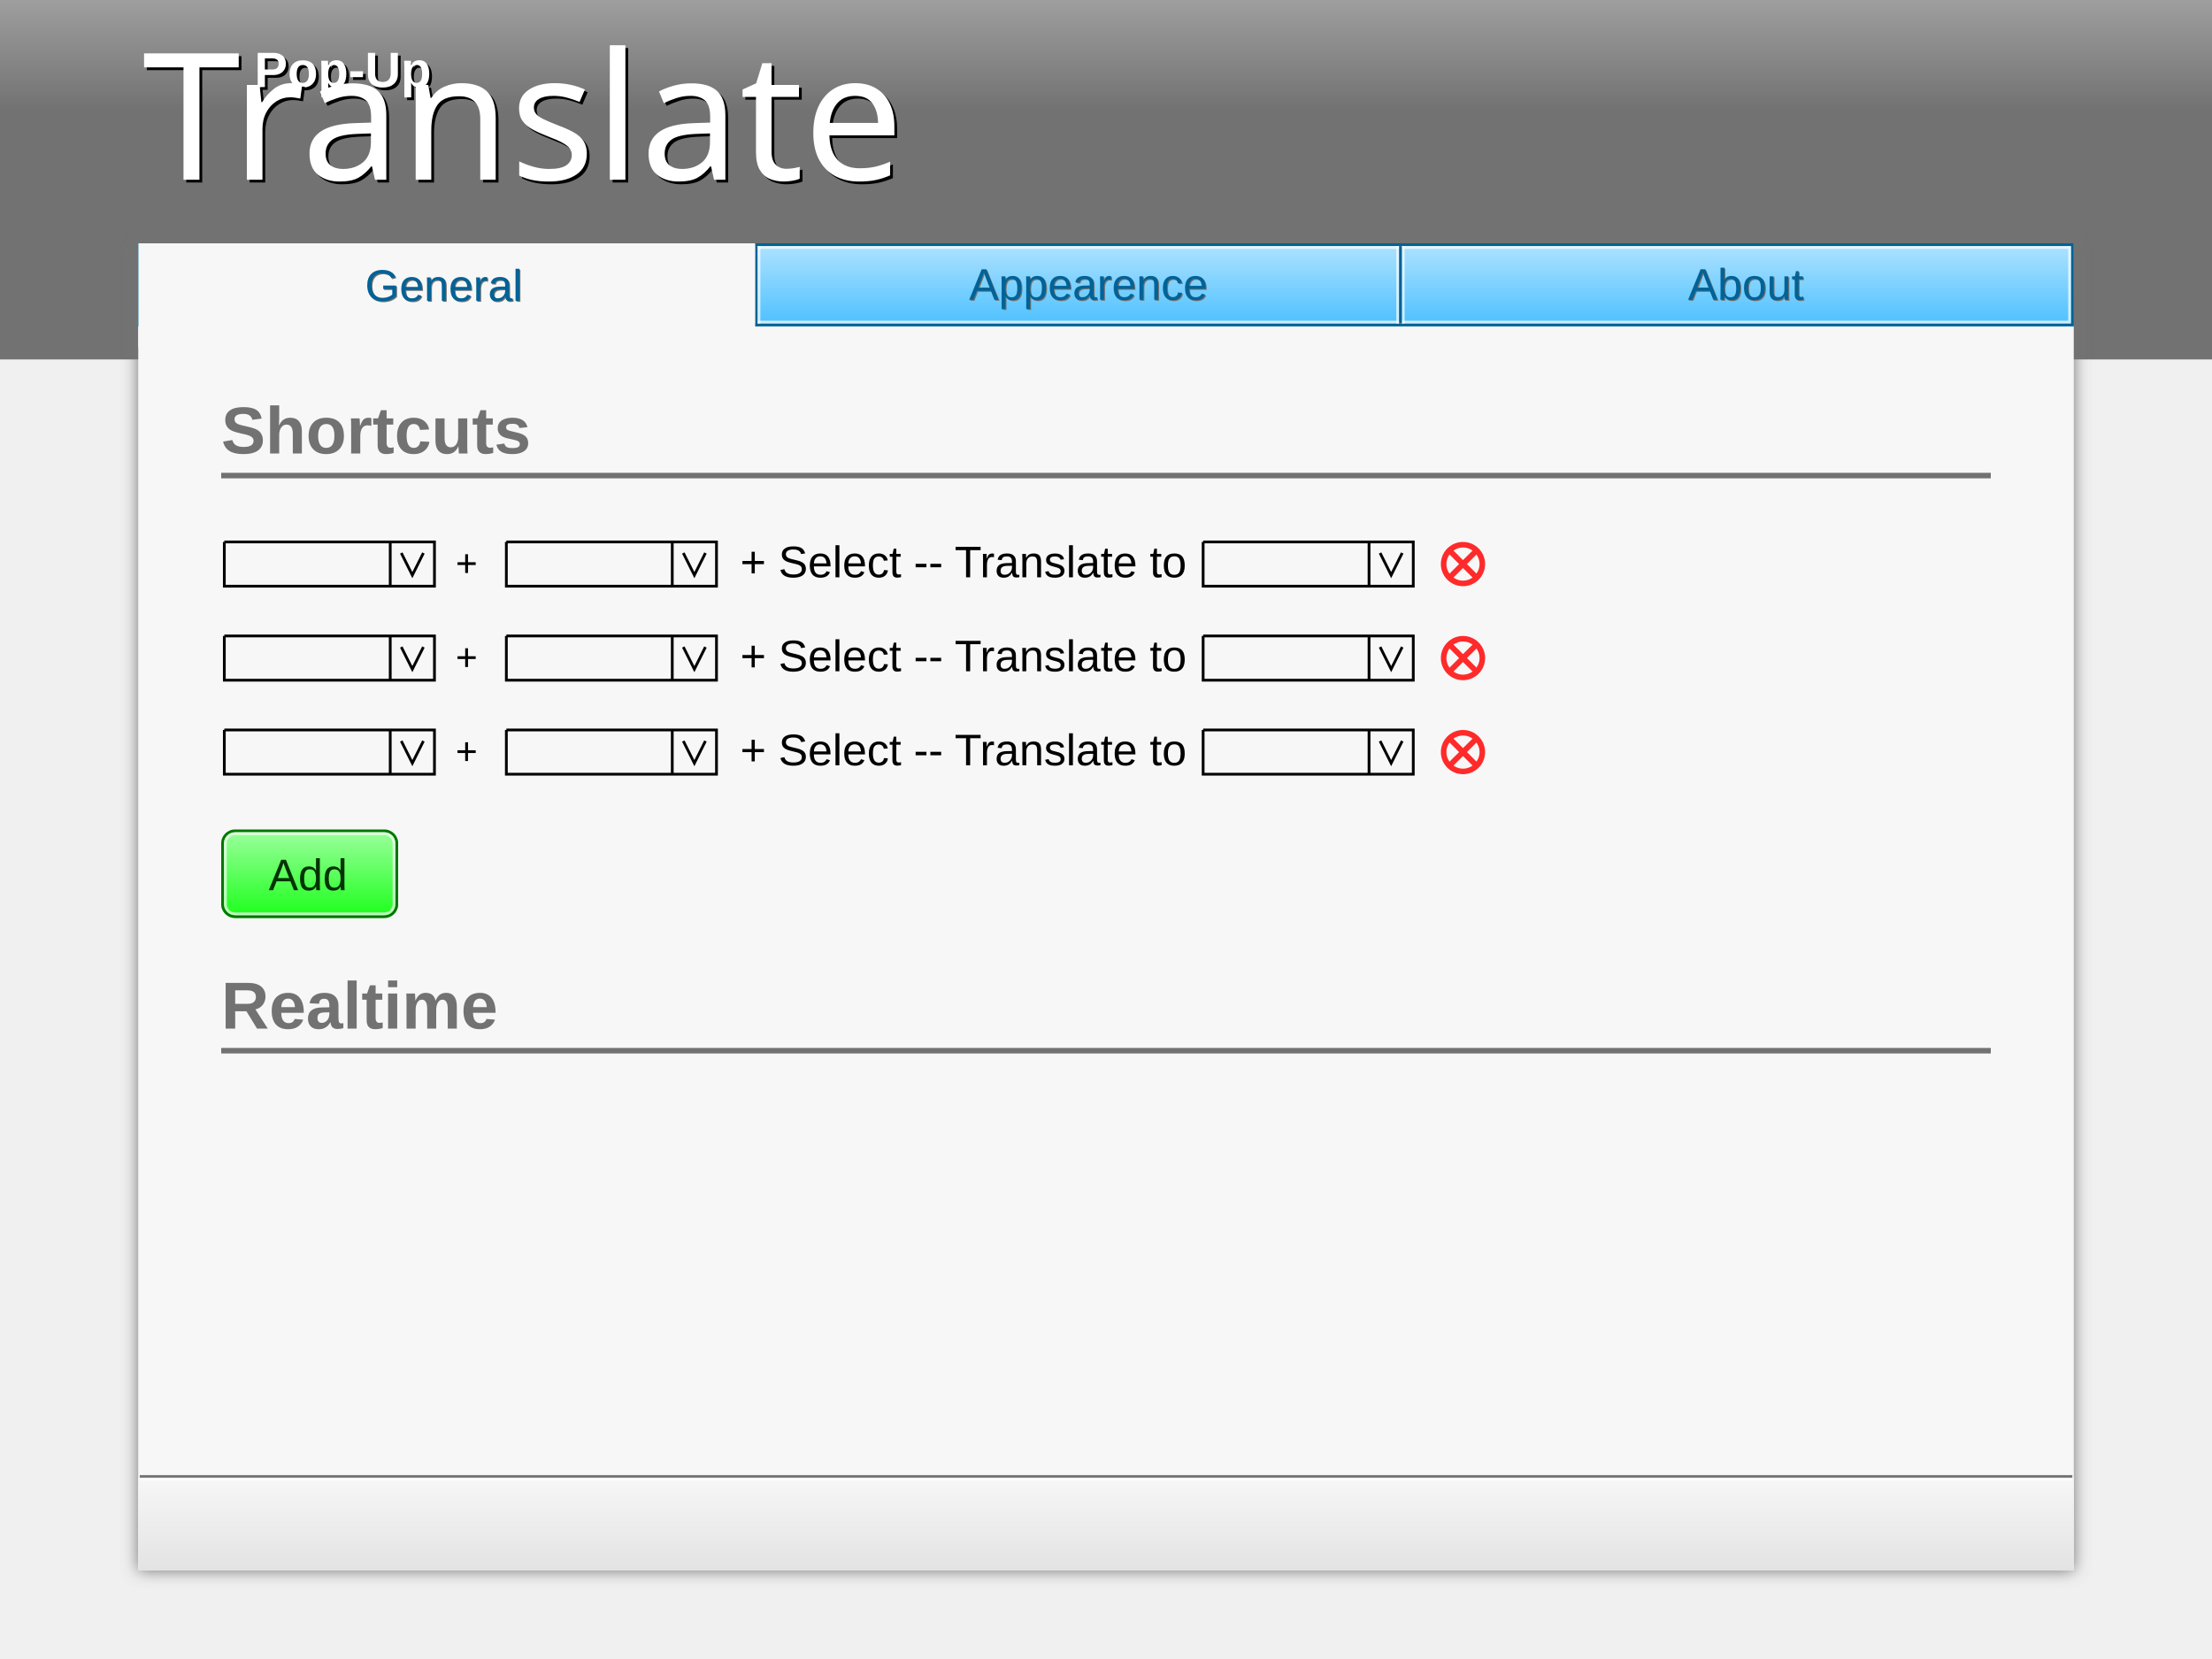
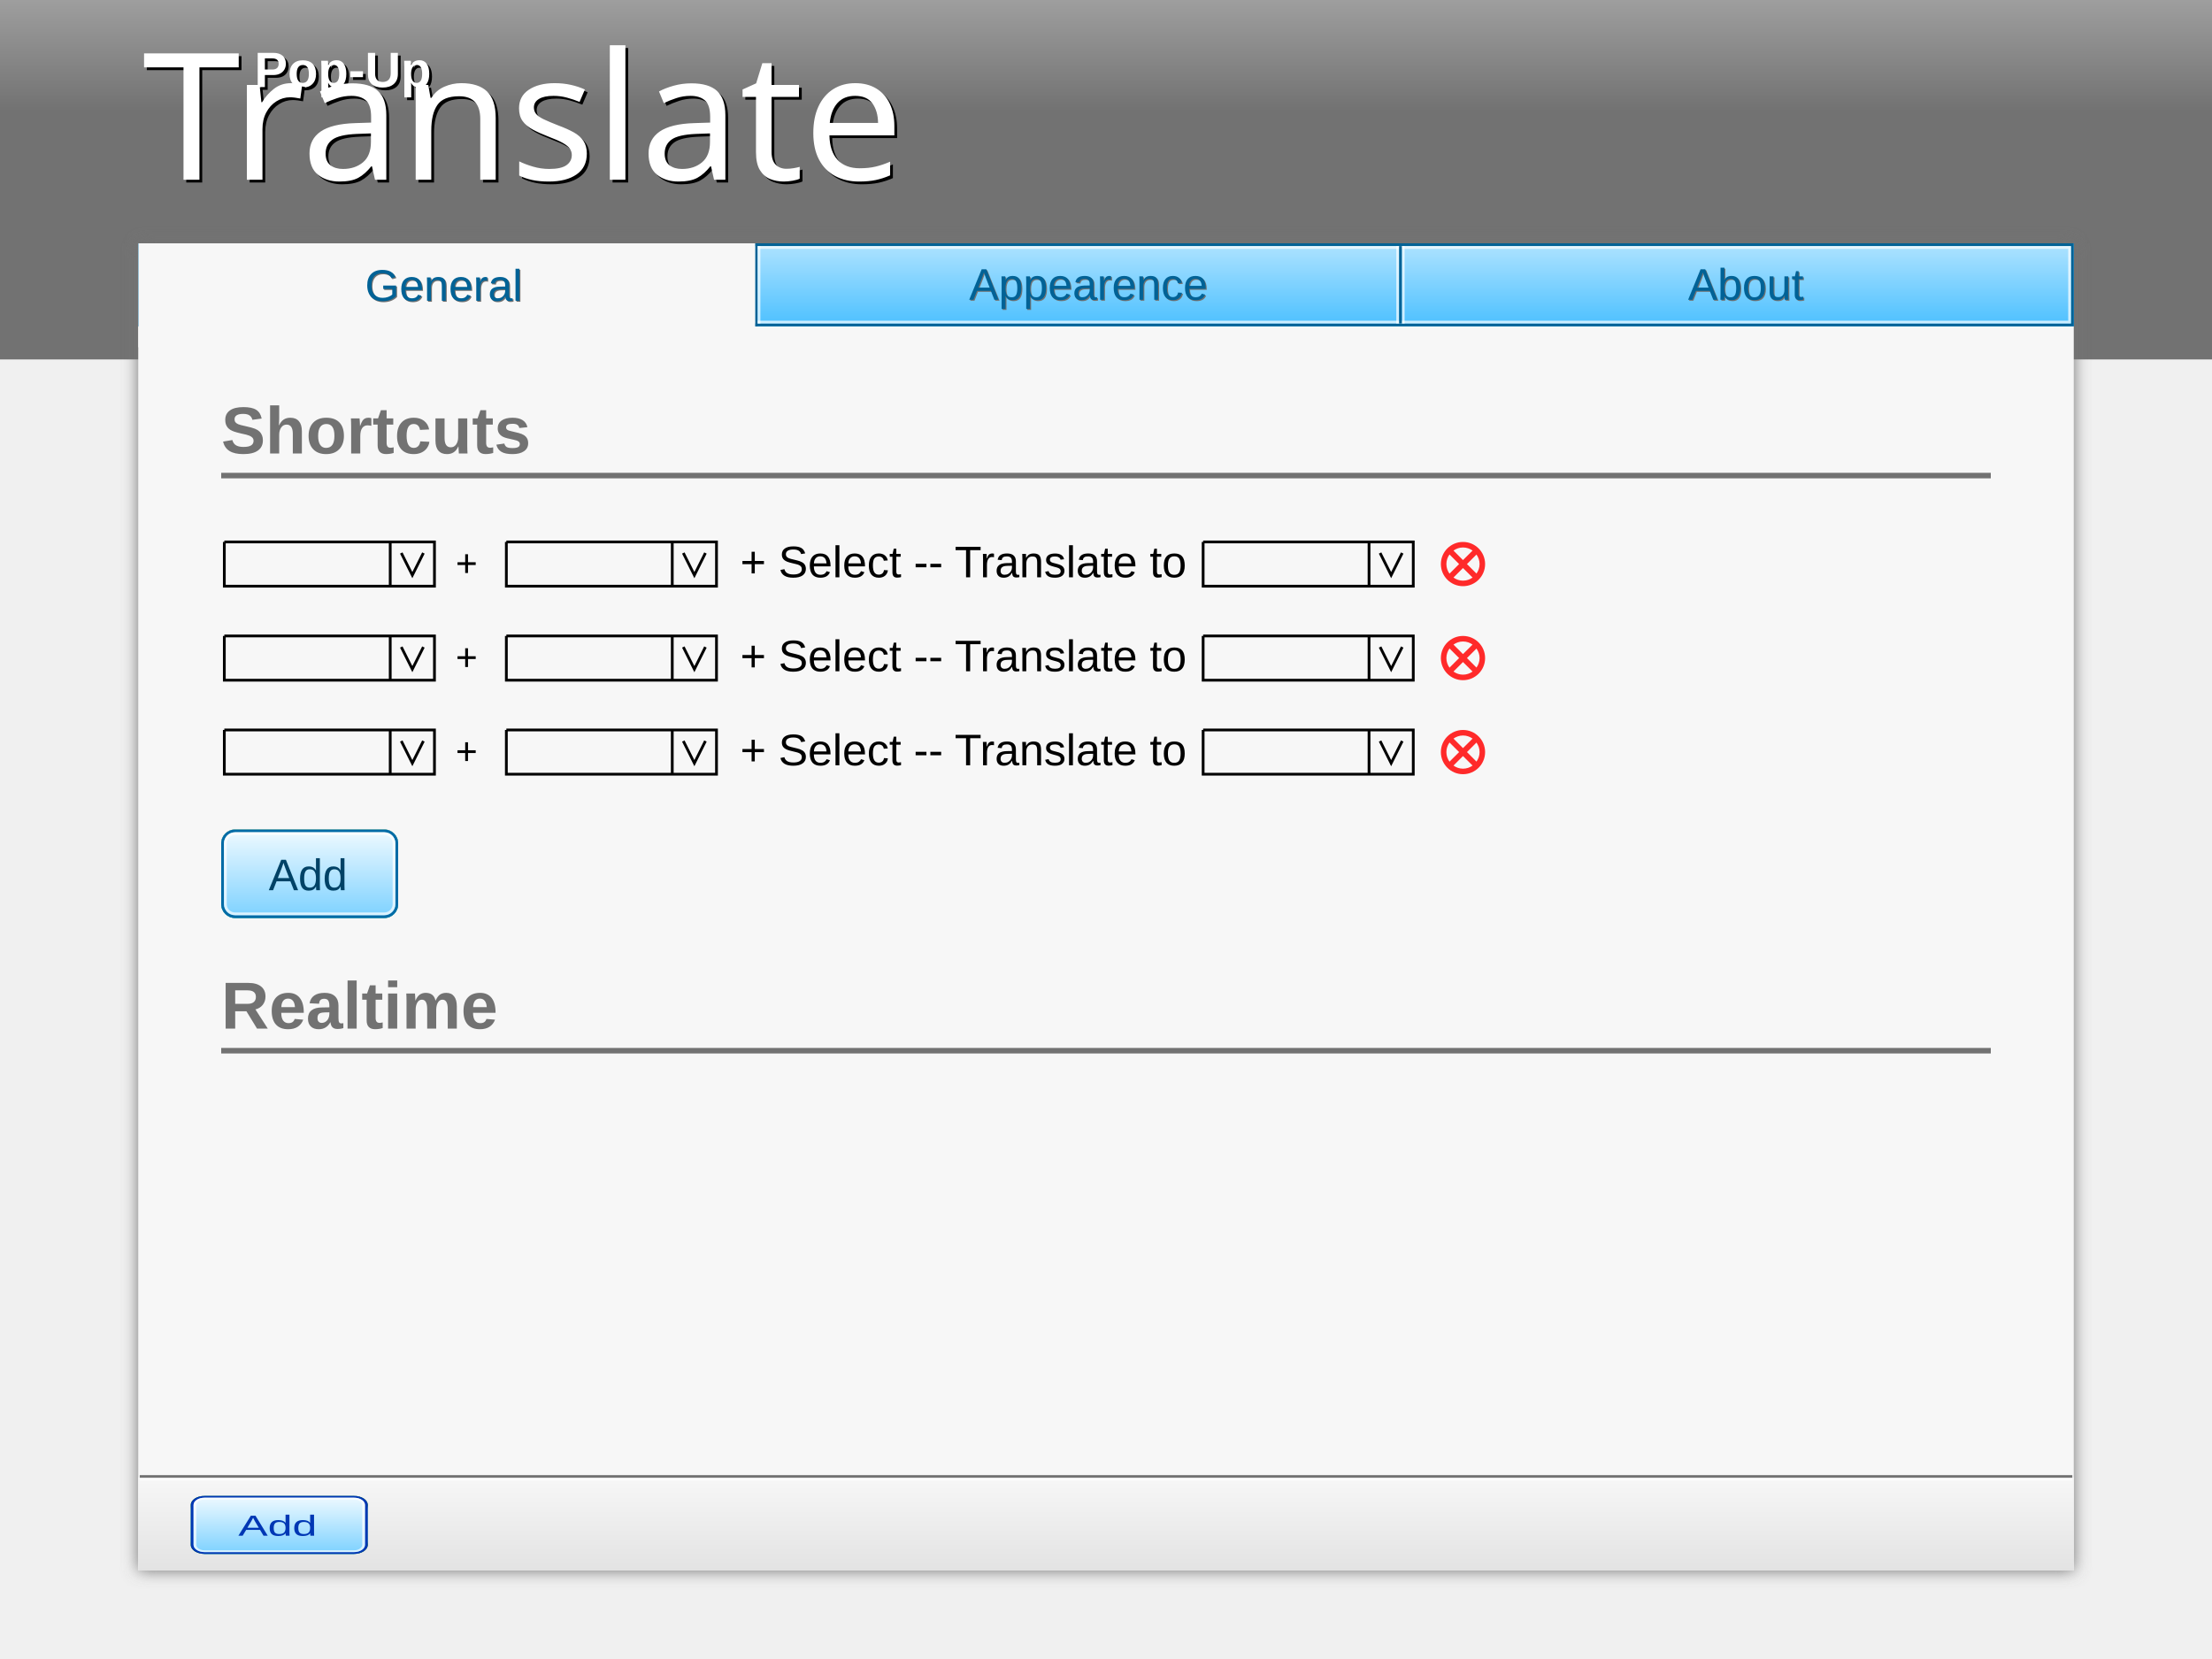
<svg xmlns="http://www.w3.org/2000/svg" xmlns:xlink="http://www.w3.org/1999/xlink" width="800" height="600" id="svg4045" version="1.1">
  <defs id="defs4047">
    <linearGradient id="linearGradient3895">
      <stop style="stop-color:#f7f7f7;stop-opacity:1;" offset="0" id="stop3897" />
      <stop style="stop-color:#e3e3e3;stop-opacity:1;" offset="1" id="stop3899" />
    </linearGradient>
    <linearGradient id="linearGradient4231">
-       <stop style="stop-color:#9eff9e;stop-opacity:1;" offset="0" id="stop4233" />
-       <stop style="stop-color:#1bff1b;stop-opacity:1;" offset="1" id="stop4235" />
+       <stop style="stop-color:#f0faff;stop-opacity:1;" offset="0" id="stop4233" />
+       <stop style="stop-color:#7cd1ff;stop-opacity:1;" offset="1" id="stop4235" />
    </linearGradient>
    <linearGradient id="linearGradient4023">
      <stop style="stop-color:#ffffff;stop-opacity:1" offset="0" id="stop4025" />
      <stop style="stop-color:#727272;stop-opacity:1" offset="1" id="stop4027" />
    </linearGradient>
    <linearGradient id="linearGradient3887">
      <stop id="stop3889" offset="0" style="stop-color:#4cc0ff;stop-opacity:1" />
      <stop id="stop3891" offset="1" style="stop-color:#afe3ff;stop-opacity:1" />
    </linearGradient>
    <linearGradient xlink:href="#linearGradient3887" id="linearGradient3822" x1="220" y1="570.362" x2="220" y2="540.362" gradientUnits="userSpaceOnUse" />
    <filter id="filter3877">
      <feGaussianBlur stdDeviation="2.95" id="feGaussianBlur3879" />
    </filter>
    <linearGradient xlink:href="#linearGradient4023" id="linearGradient4029" x1="432" y1="364.362" x2="432" y2="492.362" gradientUnits="userSpaceOnUse" />
    <linearGradient xlink:href="#linearGradient4231" id="linearGradient4249" gradientUnits="userSpaceOnUse" x1="108" y1="752.362" x2="108" y2="784.362" />
    <linearGradient xlink:href="#linearGradient3895" id="linearGradient3901" x1="292" y1="986.362" x2="292" y2="1020.362" gradientUnits="userSpaceOnUse" />
    <linearGradient xlink:href="#linearGradient4231" id="linearGradient3913" gradientUnits="userSpaceOnUse" x1="108" y1="752.362" x2="108" y2="784.362" />
+     <linearGradient xlink:href="#linearGradient4231" id="linearGradient3946" gradientUnits="userSpaceOnUse" x1="108" y1="752.362" x2="108" y2="784.362" gradientTransform="matrix(1,0,0,0.65625,-11,499.6245)" />
+     <linearGradient xlink:href="#linearGradient4231" id="linearGradient3948" gradientUnits="userSpaceOnUse" x1="108" y1="752.362" x2="108" y2="784.362" gradientTransform="matrix(1,0,0,0.65625,-11,499.6245)" />
  </defs>
  <g id="layer1" transform="translate(0,-452.3622)">
    <rect style="fill:url(#linearGradient4029);fill-opacity:1;stroke:none" id="rect4055" width="800" height="130" x="0" y="452.362" />
    <rect y="540.362" x="50" height="480" width="700" id="rect3875" style="fill:#727272;fill-opacity:1;stroke:none;filter:url(#filter3877)" />
    <rect style="fill:#f7f7f7;fill-opacity:1;stroke:none" id="rect4565" width="700" height="480" x="50" y="540.362" />
    <rect style="fill:url(#linearGradient3822);fill-opacity:1;stroke:none" id="rect4672" width="700" height="30" x="50" y="540.362" />
    <path style="fill:#006296;fill-opacity:1;stroke:none" d="m 50,540.362 0,30 700,0 0,-30 -700,0 z m 1,1 698,0 0,28 -698,0 0,-28 z" id="rect3806" />
    <path style="fill:#ffffff;fill-opacity:1;stroke:none;opacity:0.7" d="m 51,541.362 0,28 698,0 0,-28 -698,0 z m 1,1 696,0 0,26 -696,0 0,-26 z" id="rect3811" />
    <text id="text3966" y="484.858" x="93" style="font-size:56px;font-style:normal;font-weight:bold;line-height:125%;letter-spacing:0px;word-spacing:0px;fill:#000000;fill-opacity:1;stroke:none;font-family:Sans;-inkscape-font-specification:Sans Bold" xml:space="preserve">
      <tspan style="font-size:18px;font-style:normal;font-variant:normal;font-weight:bold;font-stretch:normal;fill:#000000;stroke:none;font-family:Arimo;-inkscape-font-specification:Arimo Bold" y="484.858" x="93" id="tspan3968">Pop-Up</tspan>
    </text>
    <text xml:space="preserve" style="font-size:56px;font-style:normal;font-weight:bold;line-height:125%;letter-spacing:0px;word-spacing:0px;fill:#ffffff;fill-opacity:1;stroke:none;font-family:Sans;-inkscape-font-specification:Sans Bold" x="92" y="483.858" id="text3838">
      <tspan id="tspan3840" x="92" y="483.858" style="font-size:18px;font-style:normal;font-variant:normal;font-weight:bold;font-stretch:normal;fill:#ffffff;stroke:none;font-family:Arimo;-inkscape-font-specification:Arimo Bold">Pop-Up</tspan>
    </text>
    <text xml:space="preserve" style="font-size:56px;font-style:normal;font-weight:normal;line-height:125%;letter-spacing:0px;word-spacing:0px;fill:#000000;fill-opacity:1;stroke:none;font-family:Sans;-inkscape-font-specification:Just Me Again Down Here" x="52.461" y="518.374" id="text3970">
      <tspan id="tspan3972" x="52.461" y="518.374" style="font-size:64px;font-style:normal;font-variant:normal;font-weight:normal;font-stretch:normal;fill:#000000;stroke:none;font-family:Just Me Again Down Here;-inkscape-font-specification:Just Me Again Down Here">Translate</tspan>
    </text>
    <text id="text3846" y="517.374" x="51.461" style="font-size:56px;font-style:normal;font-weight:normal;line-height:125%;letter-spacing:0px;word-spacing:0px;fill:#ffffff;fill-opacity:1;stroke:none;font-family:Sans;-inkscape-font-specification:Just Me Again Down Here" xml:space="preserve">
      <tspan style="font-size:64px;font-style:normal;font-variant:normal;font-weight:normal;font-stretch:normal;fill:#ffffff;stroke:none;font-family:Just Me Again Down Here;-inkscape-font-specification:Just Me Again Down Here" y="517.374" x="51.461" id="tspan3848">Translate</tspan>
    </text>
    <g id="g3941" transform="translate(80,0.7880554)">
      <text xml:space="preserve" style="font-size:12px;font-style:normal;font-weight:normal;line-height:125%;letter-spacing:0px;word-spacing:0px;fill:#727272;fill-opacity:1;stroke:none;font-family:Sans" x="59.354" y="560.716" id="text3937">
        <tspan id="tspan3939" x="59.354" y="560.716" style="font-size:16px;fill:#727272;fill-opacity:1">Shortcuts</tspan>
      </text>
      <text id="text3893" y="560.362" x="59" style="font-size:12px;font-style:normal;font-weight:normal;line-height:125%;letter-spacing:0px;word-spacing:0px;fill:#006296;fill-opacity:1;stroke:none;font-family:Sans" xml:space="preserve">
        <tspan style="font-size:16px;fill:#006296;fill-opacity:1" y="560.362" x="59" id="tspan3895">Shortcuts</tspan>
      </text>
    </g>
    <g id="g3947" transform="translate(202,-0.09460604)">
      <text id="text3905" y="561.216" x="148.854" style="font-size:12px;font-style:normal;font-weight:normal;line-height:125%;letter-spacing:0px;word-spacing:0px;fill:#727272;fill-opacity:1;stroke:none;font-family:Sans" xml:space="preserve">
        <tspan style="font-size:16px;fill:#727272;fill-opacity:1" y="561.216" x="148.854" id="tspan3907">Appearence</tspan>
      </text>
      <text xml:space="preserve" style="font-size:12px;font-style:normal;font-weight:normal;line-height:125%;letter-spacing:0px;word-spacing:0px;fill:#006296;fill-opacity:1;stroke:none;font-family:Sans" x="148.5" y="560.862" id="text3901">
        <tspan id="tspan3903" x="148.5" y="560.862" style="font-size:16px;fill:#006296;fill-opacity:1">Appearence</tspan>
      </text>
    </g>
    <rect y="540.362" x="50" height="30" width="700" id="rect3957" style="fill:url(#linearGradient3822);fill-opacity:1;stroke:none" />
    <path id="path3959" d="m 50,540.362 0,30 700,0 0,-30 -700,0 z m 1,1 698,0 0,28 -698,0 0,-28 z" style="fill:#006296;fill-opacity:1;stroke:none" />
    <path id="path3961" d="m 51,541.362 0,28 698,0 0,-28 -698,0 z m 1,1 696,0 0,26 -696,0 0,-26 z" style="fill:#ffffff;fill-opacity:1;stroke:none;opacity:0.7" />
    <g transform="translate(202,-0.09460604)" id="g3973">
      <text xml:space="preserve" style="font-size:12px;font-style:normal;font-weight:normal;line-height:125%;letter-spacing:0px;word-spacing:0px;fill:#727272;fill-opacity:1;stroke:none;font-family:Sans" x="148.854" y="561.216" id="text3975">
        <tspan id="tspan3977" x="148.854" y="561.216" style="font-size:16px;font-style:normal;font-variant:normal;font-weight:normal;font-stretch:normal;fill:#727272;fill-opacity:1;font-family:Arimo;-inkscape-font-specification:Arimo">Appearence</tspan>
      </text>
      <text id="text3979" y="560.862" x="148.5" style="font-size:12px;font-style:normal;font-weight:normal;line-height:125%;letter-spacing:0px;word-spacing:0px;fill:#006296;fill-opacity:1;stroke:none;font-family:Sans" xml:space="preserve">
        <tspan style="font-size:16px;font-style:normal;font-variant:normal;font-weight:normal;font-stretch:normal;fill:#006296;fill-opacity:1;font-family:Arimo;-inkscape-font-specification:Arimo" y="560.862" x="148.5" id="tspan3981">Appearence</tspan>
      </text>
    </g>
    <path style="fill:#006296;fill-opacity:1;stroke:none" d="m 50,540.362 0,30 224,0 0,-30 z m 0.319,1 222.688,0 0,28 -222.688,0 z" id="path3985" />
    <path style="opacity:0.7;fill:#ffffff;fill-opacity:1;stroke:none" d="m 50.319,541.362 0,28 222.688,0 0,-28 z m 0.319,1 221.362,0 0,26 -221.362,0 z" id="path3987" />
    <path style="font-size:medium;font-style:normal;font-variant:normal;font-weight:normal;font-stretch:normal;text-indent:0;text-align:start;text-decoration:none;line-height:normal;letter-spacing:normal;word-spacing:normal;text-transform:none;direction:ltr;block-progression:tb;writing-mode:lr-tb;text-anchor:start;baseline-shift:baseline;opacity:0.7;color:#000000;fill:#ffffff;fill-opacity:1;fill-rule:nonzero;stroke:none;stroke-width:1px;marker:none;visibility:visible;display:inline;overflow:visible;enable-background:accumulate;font-family:Sans;-inkscape-font-specification:Sans" d="m 274,541.362 0,28 1,0 0,-28 -1,0 z" id="path3991" />
    <path id="path3997" d="m 505,541.362 0,28 1,0 0,-28 -1,0 z" style="font-size:medium;font-style:normal;font-variant:normal;font-weight:normal;font-stretch:normal;text-indent:0;text-align:start;text-decoration:none;line-height:normal;letter-spacing:normal;word-spacing:normal;text-transform:none;direction:ltr;block-progression:tb;writing-mode:lr-tb;text-anchor:start;baseline-shift:baseline;opacity:0.7;color:#000000;fill:#ffffff;fill-opacity:1;fill-rule:nonzero;stroke:none;stroke-width:1px;marker:none;visibility:visible;display:inline;overflow:visible;enable-background:accumulate;font-family:Sans;-inkscape-font-specification:Sans" />
    <path style="font-size:medium;font-style:normal;font-variant:normal;font-weight:normal;font-stretch:normal;text-indent:0;text-align:start;text-decoration:none;line-height:normal;letter-spacing:normal;word-spacing:normal;text-transform:none;direction:ltr;block-progression:tb;writing-mode:lr-tb;text-anchor:start;baseline-shift:baseline;opacity:0.7;color:#000000;fill:#ffffff;fill-opacity:1;fill-rule:nonzero;stroke:none;stroke-width:1px;marker:none;visibility:visible;display:inline;overflow:visible;enable-background:accumulate;font-family:Sans;-inkscape-font-specification:Sans" d="m 507,541.362 0,28 1,0 0,-28 -1,0 z" id="path3999" />
    <path id="path4001" d="m 506,541.362 0,28 1,0 0,-28 -1,0 z" style="font-size:medium;font-style:normal;font-variant:normal;font-weight:normal;font-stretch:normal;text-indent:0;text-align:start;text-decoration:none;line-height:normal;letter-spacing:normal;word-spacing:normal;text-transform:none;direction:ltr;block-progression:tb;writing-mode:lr-tb;text-anchor:start;baseline-shift:baseline;opacity:1;color:#000000;fill:#006296;fill-opacity:1;fill-rule:nonzero;stroke:none;stroke-width:1px;marker:none;visibility:visible;display:inline;overflow:visible;enable-background:accumulate;font-family:Sans;-inkscape-font-specification:Sans" />
    <g id="g4017" transform="translate(32,0)">
      <text id="text4005" y="561.121" x="578.854" style="font-size:12px;font-style:normal;font-weight:normal;line-height:125%;letter-spacing:0px;word-spacing:0px;fill:#727272;fill-opacity:1;stroke:none;font-family:Sans" xml:space="preserve">
        <tspan style="font-size:16px;font-style:normal;font-variant:normal;font-weight:normal;font-stretch:normal;fill:#727272;fill-opacity:1;font-family:Arimo;-inkscape-font-specification:Arimo" y="561.121" x="578.854" id="tspan4007">About</tspan>
      </text>
      <text xml:space="preserve" style="font-size:12px;font-style:normal;font-weight:normal;line-height:125%;letter-spacing:0px;word-spacing:0px;fill:#006296;fill-opacity:1;stroke:none;font-family:Sans" x="578.5" y="560.768" id="text4009">
        <tspan id="tspan4011" x="578.5" y="560.768" style="font-size:16px;font-style:normal;font-variant:normal;font-weight:normal;font-stretch:normal;fill:#006296;fill-opacity:1;font-family:Arimo;-inkscape-font-specification:Arimo">About</tspan>
      </text>
    </g>
    <text xml:space="preserve" style="font-size:12px;font-style:normal;font-weight:normal;line-height:125%;letter-spacing:0px;word-spacing:0px;fill:#727272;fill-opacity:1;stroke:none;font-family:Sans" x="80" y="616.362" id="text4040">
      <tspan id="tspan4042" x="80" y="616.362" style="font-size:24px;fill:#727272;fill-opacity:1;font-weight:bold;-inkscape-font-specification:Arimo Bold;font-family:Arimo;font-style:normal;font-stretch:normal;font-variant:normal">Shortcuts</tspan>
    </text>
    <path style="fill:none;stroke:#727272;stroke-width:2;stroke-linecap:butt;stroke-linejoin:miter;stroke-miterlimit:4;stroke-opacity:1;stroke-dasharray:none" d="m 80,624.362 640,0" id="path4044" />
    <rect style="fill:#f7f7f7;fill-opacity:1;stroke:none" id="rect4059" width="223.082" height="37.589" x="50.043" y="540.362" />
-     <g transform="translate(73,0.788055)" id="g3963">
-       <text id="text3965" y="560.716" x="59.354" style="font-size:12px;font-style:normal;font-weight:normal;line-height:125%;letter-spacing:0px;word-spacing:0px;fill:#727272;fill-opacity:1;stroke:none;font-family:Sans" xml:space="preserve">
-         <tspan style="font-size:16px;font-style:normal;font-variant:normal;font-weight:normal;font-stretch:normal;fill:#727272;fill-opacity:1;font-family:Arimo;-inkscape-font-specification:Arimo" y="560.716" x="59.354" id="tspan3967">General</tspan>
-       </text>
-       <text xml:space="preserve" style="font-size:12px;font-style:normal;font-weight:normal;line-height:125%;letter-spacing:0px;word-spacing:0px;fill:#006296;fill-opacity:1;stroke:none;font-family:Sans" x="59" y="560.362" id="text3969">
-         <tspan id="tspan3971" x="59" y="560.362" style="font-size:16px;font-style:normal;font-variant:normal;font-weight:normal;font-stretch:normal;fill:#006296;fill-opacity:1;font-family:Arimo;-inkscape-font-specification:Arimo">General</tspan>
-       </text>
-     </g>
+     <text xml:space="preserve" style="font-size:12px;font-style:normal;font-weight:normal;line-height:125%;letter-spacing:0px;word-spacing:0px;fill:#727272;fill-opacity:1;stroke:none;font-family:Sans" x="132.354" y="561.504" id="text3965">
+       <tspan id="tspan3967" x="132.354" y="561.504" style="font-size:16px;font-style:normal;font-variant:normal;font-weight:normal;font-stretch:normal;fill:#727272;fill-opacity:1;font-family:Arimo;-inkscape-font-specification:Arimo">General</tspan>
+     </text>
+     <text id="text3969" y="561.15" x="132" style="font-size:12px;font-style:normal;font-weight:normal;line-height:125%;letter-spacing:0px;word-spacing:0px;fill:#006296;fill-opacity:1;stroke:none;font-family:Sans" xml:space="preserve">
+       <tspan style="font-size:16px;font-style:normal;font-variant:normal;font-weight:normal;font-stretch:normal;fill:#006296;fill-opacity:1;font-family:Arimo;-inkscape-font-specification:Arimo" y="561.15" x="132" id="tspan3971">General</tspan>
+     </text>
    <g id="g4129">
      <g transform="translate(-122.8702,4)" id="g4100">
        <path style="fill:none;stroke:#000000;stroke-width:1px;stroke-linecap:butt;stroke-linejoin:miter;stroke-opacity:1" d="m 204,192 0,16 76,0 0,-16 -76,0" id="path4094" transform="translate(0,452.3622)" />
        <path style="fill:none;stroke:#000000;stroke-width:1px;stroke-linecap:butt;stroke-linejoin:miter;stroke-opacity:1" d="m 264,192 0,16" id="path4096" transform="translate(0,452.3622)" />
        <path style="fill:none;stroke:#000000;stroke-width:1px;stroke-linecap:butt;stroke-linejoin:miter;stroke-opacity:1" d="m 268,196 4,8 4,-8" id="path4098" transform="translate(0,452.3622)" />
      </g>
      <text id="text4105" y="661.14" x="164.762" style="font-size:12px;font-style:normal;font-weight:normal;line-height:125%;letter-spacing:0px;word-spacing:0px;fill:#000000;fill-opacity:1;stroke:none;font-family:Sans" xml:space="preserve">
        <tspan style="font-size:14px" y="661.14" x="164.762" id="tspan4107">+</tspan>
      </text>
      <g id="g4109" transform="translate(-20.87016,4)">
        <path transform="translate(0,452.3622)" id="path4111" d="m 204,192 0,16 76,0 0,-16 -76,0" style="fill:none;stroke:#000000;stroke-width:1px;stroke-linecap:butt;stroke-linejoin:miter;stroke-opacity:1" />
        <path transform="translate(0,452.3622)" id="path4113" d="m 264,192 0,16" style="fill:none;stroke:#000000;stroke-width:1px;stroke-linecap:butt;stroke-linejoin:miter;stroke-opacity:1" />
        <path transform="translate(0,452.3622)" id="path4115" d="m 268,196 4,8 4,-8" style="fill:none;stroke:#000000;stroke-width:1px;stroke-linecap:butt;stroke-linejoin:miter;stroke-opacity:1" />
      </g>
      <text xml:space="preserve" style="font-size:12px;font-style:normal;font-weight:normal;line-height:125%;letter-spacing:0px;word-spacing:0px;fill:#000000;fill-opacity:1;stroke:none;font-family:Sans" x="267.732" y="661.14" id="text4117">
        <tspan id="tspan4119" x="267.732" y="661.14" style="font-size:16px;-inkscape-font-specification:Arimo;font-family:Arimo;font-weight:normal;font-style:normal;font-stretch:normal;font-variant:normal">+ Select -- Translate to</tspan>
      </text>
      <g transform="translate(231.1298,4)" id="g4121">
        <path style="fill:none;stroke:#000000;stroke-width:1px;stroke-linecap:butt;stroke-linejoin:miter;stroke-opacity:1" d="m 204,192 0,16 76,0 0,-16 -76,0" id="path4123" transform="translate(0,452.3622)" />
        <path style="fill:none;stroke:#000000;stroke-width:1px;stroke-linecap:butt;stroke-linejoin:miter;stroke-opacity:1" d="m 264,192 0,16" id="path4125" transform="translate(0,452.3622)" />
        <path style="fill:none;stroke:#000000;stroke-width:1px;stroke-linecap:butt;stroke-linejoin:miter;stroke-opacity:1" d="m 268,196 4,8 4,-8" id="path4127" transform="translate(0,452.3622)" />
      </g>
    </g>
    <g id="g4147" transform="translate(0,34)">
      <g id="g4149" transform="translate(-122.8702,4)">
        <path transform="translate(0,452.3622)" id="path4151" d="m 204,192 0,16 76,0 0,-16 -76,0" style="fill:none;stroke:#000000;stroke-width:1px;stroke-linecap:butt;stroke-linejoin:miter;stroke-opacity:1" />
        <path transform="translate(0,452.3622)" id="path4153" d="m 264,192 0,16" style="fill:none;stroke:#000000;stroke-width:1px;stroke-linecap:butt;stroke-linejoin:miter;stroke-opacity:1" />
        <path transform="translate(0,452.3622)" id="path4155" d="m 268,196 4,8 4,-8" style="fill:none;stroke:#000000;stroke-width:1px;stroke-linecap:butt;stroke-linejoin:miter;stroke-opacity:1" />
      </g>
      <text xml:space="preserve" style="font-size:12px;font-style:normal;font-weight:normal;line-height:125%;letter-spacing:0px;word-spacing:0px;fill:#000000;fill-opacity:1;stroke:none;font-family:Sans" x="164.762" y="661.14" id="text4157">
        <tspan id="tspan4159" x="164.762" y="661.14" style="font-size:14px">+</tspan>
      </text>
      <g transform="translate(-20.87016,4)" id="g4161">
        <path style="fill:none;stroke:#000000;stroke-width:1px;stroke-linecap:butt;stroke-linejoin:miter;stroke-opacity:1" d="m 204,192 0,16 76,0 0,-16 -76,0" id="path4163" transform="translate(0,452.3622)" />
        <path style="fill:none;stroke:#000000;stroke-width:1px;stroke-linecap:butt;stroke-linejoin:miter;stroke-opacity:1" d="m 264,192 0,16" id="path4165" transform="translate(0,452.3622)" />
        <path style="fill:none;stroke:#000000;stroke-width:1px;stroke-linecap:butt;stroke-linejoin:miter;stroke-opacity:1" d="m 268,196 4,8 4,-8" id="path4167" transform="translate(0,452.3622)" />
      </g>
      <text id="text4169" y="661.14" x="267.732" style="font-size:12px;font-style:normal;font-weight:normal;line-height:125%;letter-spacing:0px;word-spacing:0px;fill:#000000;fill-opacity:1;stroke:none;font-family:Sans" xml:space="preserve">
        <tspan style="font-size:16px;-inkscape-font-specification:Arimo;font-family:Arimo;font-weight:normal;font-style:normal;font-stretch:normal;font-variant:normal" y="661.14" x="267.732" id="tspan4171">+ Select -- Translate to</tspan>
      </text>
      <g id="g4173" transform="translate(231.1298,4)">
        <path transform="translate(0,452.3622)" id="path4175" d="m 204,192 0,16 76,0 0,-16 -76,0" style="fill:none;stroke:#000000;stroke-width:1px;stroke-linecap:butt;stroke-linejoin:miter;stroke-opacity:1" />
        <path transform="translate(0,452.3622)" id="path4177" d="m 264,192 0,16" style="fill:none;stroke:#000000;stroke-width:1px;stroke-linecap:butt;stroke-linejoin:miter;stroke-opacity:1" />
        <path transform="translate(0,452.3622)" id="path4179" d="m 268,196 4,8 4,-8" style="fill:none;stroke:#000000;stroke-width:1px;stroke-linecap:butt;stroke-linejoin:miter;stroke-opacity:1" />
      </g>
    </g>
    <g transform="translate(0,68)" id="g4181">
      <g transform="translate(-122.8702,4)" id="g4183">
        <path style="fill:none;stroke:#000000;stroke-width:1px;stroke-linecap:butt;stroke-linejoin:miter;stroke-opacity:1" d="m 204,192 0,16 76,0 0,-16 -76,0" id="path4185" transform="translate(0,452.3622)" />
        <path style="fill:none;stroke:#000000;stroke-width:1px;stroke-linecap:butt;stroke-linejoin:miter;stroke-opacity:1" d="m 264,192 0,16" id="path4187" transform="translate(0,452.3622)" />
        <path style="fill:none;stroke:#000000;stroke-width:1px;stroke-linecap:butt;stroke-linejoin:miter;stroke-opacity:1" d="m 268,196 4,8 4,-8" id="path4189" transform="translate(0,452.3622)" />
      </g>
      <text id="text4191" y="661.14" x="164.762" style="font-size:12px;font-style:normal;font-weight:normal;line-height:125%;letter-spacing:0px;word-spacing:0px;fill:#000000;fill-opacity:1;stroke:none;font-family:Sans" xml:space="preserve">
        <tspan style="font-size:14px" y="661.14" x="164.762" id="tspan4193">+</tspan>
      </text>
      <g id="g4195" transform="translate(-20.87016,4)">
        <path transform="translate(0,452.3622)" id="path4197" d="m 204,192 0,16 76,0 0,-16 -76,0" style="fill:none;stroke:#000000;stroke-width:1px;stroke-linecap:butt;stroke-linejoin:miter;stroke-opacity:1" />
        <path transform="translate(0,452.3622)" id="path4199" d="m 264,192 0,16" style="fill:none;stroke:#000000;stroke-width:1px;stroke-linecap:butt;stroke-linejoin:miter;stroke-opacity:1" />
        <path transform="translate(0,452.3622)" id="path4201" d="m 268,196 4,8 4,-8" style="fill:none;stroke:#000000;stroke-width:1px;stroke-linecap:butt;stroke-linejoin:miter;stroke-opacity:1" />
      </g>
      <text xml:space="preserve" style="font-size:12px;font-style:normal;font-weight:normal;line-height:125%;letter-spacing:0px;word-spacing:0px;fill:#000000;fill-opacity:1;stroke:none;font-family:Sans" x="267.732" y="661.14" id="text4203">
        <tspan id="tspan4205" x="267.732" y="661.14" style="font-size:16px;-inkscape-font-specification:Arimo;font-family:Arimo;font-weight:normal;font-style:normal;font-stretch:normal;font-variant:normal">+ Select -- Translate to</tspan>
      </text>
      <g transform="translate(231.1298,4)" id="g4207">
        <path style="fill:none;stroke:#000000;stroke-width:1px;stroke-linecap:butt;stroke-linejoin:miter;stroke-opacity:1" d="m 204,192 0,16 76,0 0,-16 -76,0" id="path4209" transform="translate(0,452.3622)" />
        <path style="fill:none;stroke:#000000;stroke-width:1px;stroke-linecap:butt;stroke-linejoin:miter;stroke-opacity:1" d="m 264,192 0,16" id="path4211" transform="translate(0,452.3622)" />
        <path style="fill:none;stroke:#000000;stroke-width:1px;stroke-linecap:butt;stroke-linejoin:miter;stroke-opacity:1" d="m 268,196 4,8 4,-8" id="path4213" transform="translate(0,452.3622)" />
      </g>
    </g>
    <rect style="fill:url(#linearGradient4249);fill-opacity:1;stroke:none" id="rect4215" width="64" height="32" x="80" y="752.362" rx="5" ry="5" />
    <path style="fill:#007700;fill-opacity:1;stroke:none" d="m 85,752.362 c -2.77,0 -5,2.23 -5,5 l 0,22 c 0,2.77 2.23,5 5,5 l 54,0 c 2.77,0 5,-2.23 5,-5 l 0,-22 c 0,-2.77 -2.23,-5 -5,-5 l -54,0 z m 0,1 54,0 c 2.216,0 4,1.784 4,4 l 0,22 c 0,2.216 -1.784,4 -4,4 l -54,0 c -2.216,0 -4,-1.784 -4,-4 l 0,-22 c 0,-2.216 1.784,-4 4,-4 z" id="rect4219" />
    <path style="opacity:0.7;fill:#ffffff;fill-opacity:1;stroke:none" d="m 85,753.362 c -2.216,0 -4,1.784 -4,4 l 0,22 c 0,2.216 1.784,4 4,4 l 54,0 c 2.216,0 4,-1.784 4,-4 l 0,-22 c 0,-2.216 -1.784,-4 -4,-4 l -54,0 z m 0,1 54,0 c 1.662,0 3,1.338 3,3 l 0,22 c 0,1.662 -1.338,3 -3,3 l -54,0 c -1.662,0 -3,-1.338 -3,-3 l 0,-22 c 0,-1.662 1.338,-3 3,-3 z" id="rect4225" />
-     <text id="text4255" y="774.327" x="97.18" style="font-size:12px;font-style:normal;font-weight:normal;line-height:125%;letter-spacing:0px;word-spacing:0px;fill:#003300;fill-opacity:1;stroke:none;font-family:Sans" xml:space="preserve">
-       <tspan style="font-size:16px;fill:#003300;fill-opacity:1;-inkscape-font-specification:Arimo;font-family:Arimo;font-weight:normal;font-style:normal;font-stretch:normal;font-variant:normal" y="774.327" x="97.18" id="tspan4257">Add</tspan>
+     <text id="text4255" y="774.327" x="97.18" style="font-size:12px;font-style:normal;font-weight:normal;line-height:125%;letter-spacing:0px;word-spacing:0px;fill:#005d00;fill-opacity:1;stroke:none;font-family:Sans" xml:space="preserve">
+       <tspan style="font-size:16px;fill:#005d00;fill-opacity:1;-inkscape-font-specification:Arimo;font-family:Arimo;font-weight:normal;font-style:normal;font-stretch:normal;font-variant:normal" y="774.327" x="97.18" id="tspan4257">Add</tspan>
    </text>
    <text xml:space="preserve" style="font-size:12px;font-style:normal;font-weight:normal;line-height:125%;letter-spacing:0px;word-spacing:0px;fill:#000000;fill-opacity:1;stroke:none;font-family:Sans" x="238" y="452" id="text4261" transform="translate(0,452.3622)">
      <tspan id="tspan4263" x="238" y="452" />
    </text>
    <path style="font-size:medium;font-style:normal;font-variant:normal;font-weight:normal;font-stretch:normal;text-indent:0;text-align:start;text-decoration:none;line-height:normal;letter-spacing:normal;word-spacing:normal;text-transform:none;direction:ltr;block-progression:tb;writing-mode:lr-tb;text-anchor:start;baseline-shift:baseline;color:#000000;fill:#ff2a2a;fill-opacity:1;stroke:none;stroke-width:2;marker:none;visibility:visible;display:inline;overflow:visible;enable-background:accumulate;font-family:Sans;-inkscape-font-specification:Sans" d="m 529.109,648.362 c -4.418,0 -8,3.582 -8,8 0,4.418 3.582,8 8,8 4.418,0 8,-3.582 8,-8 0,-4.418 -3.582,-8 -8,-8 z m 0,2 c 1.298,0 2.487,0.424 3.469,1.125 0.549,0.392 1.017,0.887 1.406,1.438 0.692,0.978 1.125,2.148 1.125,3.438 0,1.289 -0.433,2.459 -1.125,3.438 -0.39,0.551 -0.857,1.046 -1.406,1.438 -0.982,0.701 -2.17,1.125 -3.469,1.125 -1.289,0 -2.459,-0.433 -3.438,-1.125 -0.551,-0.39 -1.046,-0.857 -1.438,-1.406 -0.701,-0.982 -1.125,-2.17 -1.125,-3.469 0,-1.298 0.424,-2.487 1.125,-3.469 0.392,-0.549 0.887,-1.017 1.438,-1.406 0.978,-0.692 2.148,-1.125 3.438,-1.125 z m -3.438,1.125 c -0.551,0.39 -1.046,0.857 -1.438,1.406 l 3.469,3.469 -3.469,3.469 c 0.392,0.549 0.887,1.017 1.438,1.406 l 3.438,-3.438 3.469,3.438 c 0.549,-0.392 1.017,-0.887 1.406,-1.438 l -3.438,-3.438 3.438,-3.438 c -0.39,-0.551 -0.857,-1.046 -1.406,-1.438 l -3.469,3.438 -3.438,-3.438 z" id="path4303" />
    <path id="path4322" d="m 529.109,682.362 c -4.418,0 -8,3.582 -8,8 0,4.418 3.582,8 8,8 4.418,0 8,-3.582 8,-8 0,-4.418 -3.582,-8 -8,-8 z m 0,2 c 1.298,0 2.487,0.424 3.469,1.125 0.549,0.392 1.017,0.887 1.406,1.438 0.692,0.978 1.125,2.148 1.125,3.438 0,1.289 -0.433,2.459 -1.125,3.438 -0.39,0.551 -0.857,1.046 -1.406,1.438 -0.982,0.701 -2.17,1.125 -3.469,1.125 -1.289,0 -2.459,-0.433 -3.438,-1.125 -0.551,-0.39 -1.046,-0.857 -1.438,-1.406 -0.701,-0.982 -1.125,-2.17 -1.125,-3.469 0,-1.298 0.424,-2.487 1.125,-3.469 0.392,-0.549 0.887,-1.017 1.438,-1.406 0.978,-0.692 2.148,-1.125 3.438,-1.125 z m -3.438,1.125 c -0.551,0.39 -1.046,0.857 -1.438,1.406 l 3.469,3.469 -3.469,3.469 c 0.392,0.549 0.887,1.017 1.438,1.406 l 3.438,-3.438 3.469,3.438 c 0.549,-0.392 1.017,-0.887 1.406,-1.438 l -3.438,-3.438 3.438,-3.438 c -0.39,-0.551 -0.857,-1.046 -1.406,-1.438 l -3.469,3.438 -3.438,-3.438 z" style="font-size:medium;font-style:normal;font-variant:normal;font-weight:normal;font-stretch:normal;text-indent:0;text-align:start;text-decoration:none;line-height:normal;letter-spacing:normal;word-spacing:normal;text-transform:none;direction:ltr;block-progression:tb;writing-mode:lr-tb;text-anchor:start;baseline-shift:baseline;color:#000000;fill:#ff2a2a;fill-opacity:1;stroke:none;stroke-width:2;marker:none;visibility:visible;display:inline;overflow:visible;enable-background:accumulate;font-family:Sans;-inkscape-font-specification:Sans" />
    <path style="font-size:medium;font-style:normal;font-variant:normal;font-weight:normal;font-stretch:normal;text-indent:0;text-align:start;text-decoration:none;line-height:normal;letter-spacing:normal;word-spacing:normal;text-transform:none;direction:ltr;block-progression:tb;writing-mode:lr-tb;text-anchor:start;baseline-shift:baseline;color:#000000;fill:#ff2a2a;fill-opacity:1;stroke:none;stroke-width:2;marker:none;visibility:visible;display:inline;overflow:visible;enable-background:accumulate;font-family:Sans;-inkscape-font-specification:Sans" d="m 529.109,716.362 c -4.418,0 -8,3.582 -8,8 0,4.418 3.582,8 8,8 4.418,0 8,-3.582 8,-8 0,-4.418 -3.582,-8 -8,-8 z m 0,2 c 1.298,0 2.487,0.424 3.469,1.125 0.549,0.392 1.017,0.887 1.406,1.438 0.692,0.978 1.125,2.148 1.125,3.438 0,1.289 -0.433,2.459 -1.125,3.438 -0.39,0.551 -0.857,1.046 -1.406,1.438 -0.982,0.701 -2.17,1.125 -3.469,1.125 -1.289,0 -2.459,-0.433 -3.438,-1.125 -0.551,-0.39 -1.046,-0.857 -1.438,-1.406 -0.701,-0.982 -1.125,-2.17 -1.125,-3.469 0,-1.298 0.424,-2.487 1.125,-3.469 0.392,-0.549 0.887,-1.017 1.438,-1.406 0.978,-0.692 2.148,-1.125 3.438,-1.125 z m -3.438,1.125 c -0.551,0.39 -1.046,0.857 -1.438,1.406 l 3.469,3.469 -3.469,3.469 c 0.392,0.549 0.887,1.017 1.438,1.406 l 3.438,-3.438 3.469,3.438 c 0.549,-0.392 1.017,-0.887 1.406,-1.438 l -3.438,-3.438 3.438,-3.438 c -0.39,-0.551 -0.857,-1.046 -1.406,-1.438 l -3.469,3.438 -3.438,-3.438 z" id="path4324" />
    <text id="text3115" y="824.362" x="80" style="font-size:12px;font-style:normal;font-weight:normal;line-height:125%;letter-spacing:0px;word-spacing:0px;fill:#727272;fill-opacity:1;stroke:none;font-family:Sans" xml:space="preserve">
      <tspan style="font-size:24px;font-weight:bold;fill:#727272;fill-opacity:1;-inkscape-font-specification:Arimo Bold;font-family:Arimo;font-style:normal;font-stretch:normal;font-variant:normal" y="824.362" x="80" id="tspan3117">Realtime</tspan>
    </text>
    <path id="path3119" d="m 80,832.362 640,0" style="fill:none;stroke:#727272;stroke-width:2;stroke-linecap:butt;stroke-linejoin:miter;stroke-miterlimit:4;stroke-opacity:1;stroke-dasharray:none" />
    <rect y="986.662" x="50" height="33.7" width="700" id="rect3121" style="fill:url(#linearGradient3901);fill-opacity:1;stroke:none" />
    <path style="fill:none;stroke:#727272;stroke-width:1;stroke-linecap:butt;stroke-linejoin:miter;stroke-miterlimit:4;stroke-opacity:1;stroke-dasharray:none" d="m 50.545,986.362 698.933,0" id="path3891" />
    <path id="path3893" d="m 50.545,987.334 698.933,0" style="fill:none;stroke:#ffffff;stroke-width:1;stroke-linecap:butt;stroke-linejoin:miter;stroke-miterlimit:4;stroke-opacity:1;stroke-dasharray:none;opacity:0.7" />
+     <rect ry="5" rx="5" y="752.362" x="80" height="32" width="64" id="rect3889" style="fill:url(#linearGradient4249);fill-opacity:1;stroke:none" />
+     <path id="path3892" d="m 85,752.362 c -2.77,0 -5,2.23 -5,5 l 0,22 c 0,2.77 2.23,5 5,5 l 54,0 c 2.77,0 5,-2.23 5,-5 l 0,-22 c 0,-2.77 -2.23,-5 -5,-5 l -54,0 z m 0,1 54,0 c 2.216,0 4,1.784 4,4 l 0,22 c 0,2.216 -1.784,4 -4,4 l -54,0 c -2.216,0 -4,-1.784 -4,-4 l 0,-22 c 0,-2.216 1.784,-4 4,-4 z" style="fill:#006ba6;fill-opacity:1;stroke:none" />
+     <path id="path3894" d="m 85,753.362 c -2.216,0 -4,1.784 -4,4 l 0,22 c 0,2.216 1.784,4 4,4 l 54,0 c 2.216,0 4,-1.784 4,-4 l 0,-22 c 0,-2.216 -1.784,-4 -4,-4 l -54,0 z m 0,1 54,0 c 1.662,0 3,1.338 3,3 l 0,22 c 0,1.662 -1.338,3 -3,3 l -54,0 c -1.662,0 -3,-1.338 -3,-3 l 0,-22 c 0,-1.662 1.338,-3 3,-3 z" style="opacity:0.7;fill:#ffffff;fill-opacity:1;stroke:none" />
+     <text xml:space="preserve" style="font-size:12px;font-style:normal;font-weight:normal;line-height:125%;letter-spacing:0px;word-spacing:0px;fill:#004266;fill-opacity:1;stroke:none;font-family:Sans" x="97.18" y="774.327" id="text3896">
+       <tspan id="tspan3898" x="97.18" y="774.327" style="font-size:16px;fill:#004266;fill-opacity:1;-inkscape-font-specification:Arimo;font-family:Arimo;font-weight:normal;font-style:normal;font-stretch:normal;font-variant:normal">Add</tspan>
+     </text>
+     <rect ry="5" rx="5" y="993.362" x="69" height="21" width="64" id="rect3926" style="fill:url(#linearGradient3946);fill-opacity:1;stroke:none" />
+     <path id="path3928" d="m 74,993.362 c -2.77,0 -5,1.463 -5,3.281 l 0,14.437 c 0,1.818 2.23,3.281 5,3.281 l 54,0 c 2.77,0 5,-1.464 5,-3.281 l 0,-14.437 c 0,-1.818 -2.23,-3.281 -5,-3.281 l -54,0 z m 0,0.656 54,0 c 2.216,0 4,1.171 4,2.625 l 0,14.437 c 0,1.454 -1.784,2.625 -4,2.625 l -54,0 c -2.216,0 -4,-1.171 -4,-2.625 l 0,-14.437 c 0,-1.454 1.784,-2.625 4,-2.625 z" style="fill:#007700;fill-opacity:1;stroke:none" />
+     <path id="path3930" d="m 74,994.018 c -2.216,0 -4,1.171 -4,2.625 l 0,14.437 c 0,1.454 1.784,2.625 4,2.625 l 54,0 c 2.216,0 4,-1.171 4,-2.625 l 0,-14.437 c 0,-1.454 -1.784,-2.625 -4,-2.625 l -54,0 z m 0,0.656 54,0 c 1.662,0 3,0.878 3,1.969 l 0,14.437 c 0,1.091 -1.338,1.969 -3,1.969 l -54,0 c -1.662,0 -3,-0.878 -3,-1.969 l 0,-14.437 c 0,-1.091 1.338,-1.969 3,-1.969 z" style="opacity:0.7;fill:#ffffff;fill-opacity:1;stroke:none" />
+     <text xml:space="preserve" style="font-size:9.721px;font-style:normal;font-weight:normal;line-height:125%;letter-spacing:0px;word-spacing:0px;fill:#005d00;fill-opacity:1;stroke:none;font-family:Sans" x="69.814" y="1244.026" id="text3932" transform="scale(1.234427,0.8100926)">
+       <tspan id="tspan3934" x="69.814" y="1244.026" style="font-size:12.961px;font-style:normal;font-variant:normal;font-weight:normal;font-stretch:normal;fill:#005d00;fill-opacity:1;font-family:Arimo;-inkscape-font-specification:Arimo">Add</tspan>
+     </text>
+     <rect style="fill:url(#linearGradient3948);fill-opacity:1;stroke:none" id="rect3936" width="64" height="21" x="69" y="993.362" rx="5" ry="5" />
+     <path style="fill:#0037b4;fill-opacity:1;stroke:none" d="m 74,993.362 c -2.77,0 -5,1.463 -5,3.281 l 0,14.437 c 0,1.818 2.23,3.281 5,3.281 l 54,0 c 2.77,0 5,-1.464 5,-3.281 l 0,-14.437 c 0,-1.818 -2.23,-3.281 -5,-3.281 l -54,0 z m 0,0.656 54,0 c 2.216,0 4,1.171 4,2.625 l 0,14.437 c 0,1.454 -1.784,2.625 -4,2.625 l -54,0 c -2.216,0 -4,-1.171 -4,-2.625 l 0,-14.437 c 0,-1.454 1.784,-2.625 4,-2.625 z" id="path3938" />
+     <path style="opacity:0.7;fill:#ffffff;fill-opacity:1;stroke:none" d="m 74,994.018 c -2.216,0 -4,1.171 -4,2.625 l 0,14.437 c 0,1.454 1.784,2.625 4,2.625 l 54,0 c 2.216,0 4,-1.171 4,-2.625 l 0,-14.437 c 0,-1.454 -1.784,-2.625 -4,-2.625 l -54,0 z m 0,0.656 54,0 c 1.662,0 3,0.878 3,1.969 l 0,14.437 c 0,1.091 -1.338,1.969 -3,1.969 l -54,0 c -1.662,0 -3,-0.878 -3,-1.969 l 0,-14.437 c 0,-1.091 1.338,-1.969 3,-1.969 z" id="path3940" />
+     <text id="text3942" y="1244.026" x="69.814" style="font-size:9.721px;font-style:normal;font-weight:normal;line-height:125%;letter-spacing:0px;word-spacing:0px;fill:#0037b4;fill-opacity:1;stroke:none;font-family:Sans" xml:space="preserve" transform="scale(1.234427,0.8100926)">
+       <tspan style="font-size:12.961px;font-style:normal;font-variant:normal;font-weight:normal;font-stretch:normal;fill:#0037b4;fill-opacity:1;font-family:Arimo;-inkscape-font-specification:Arimo" y="1244.026" x="69.814" id="tspan3944">Add</tspan>
+     </text>
  </g>
</svg>
